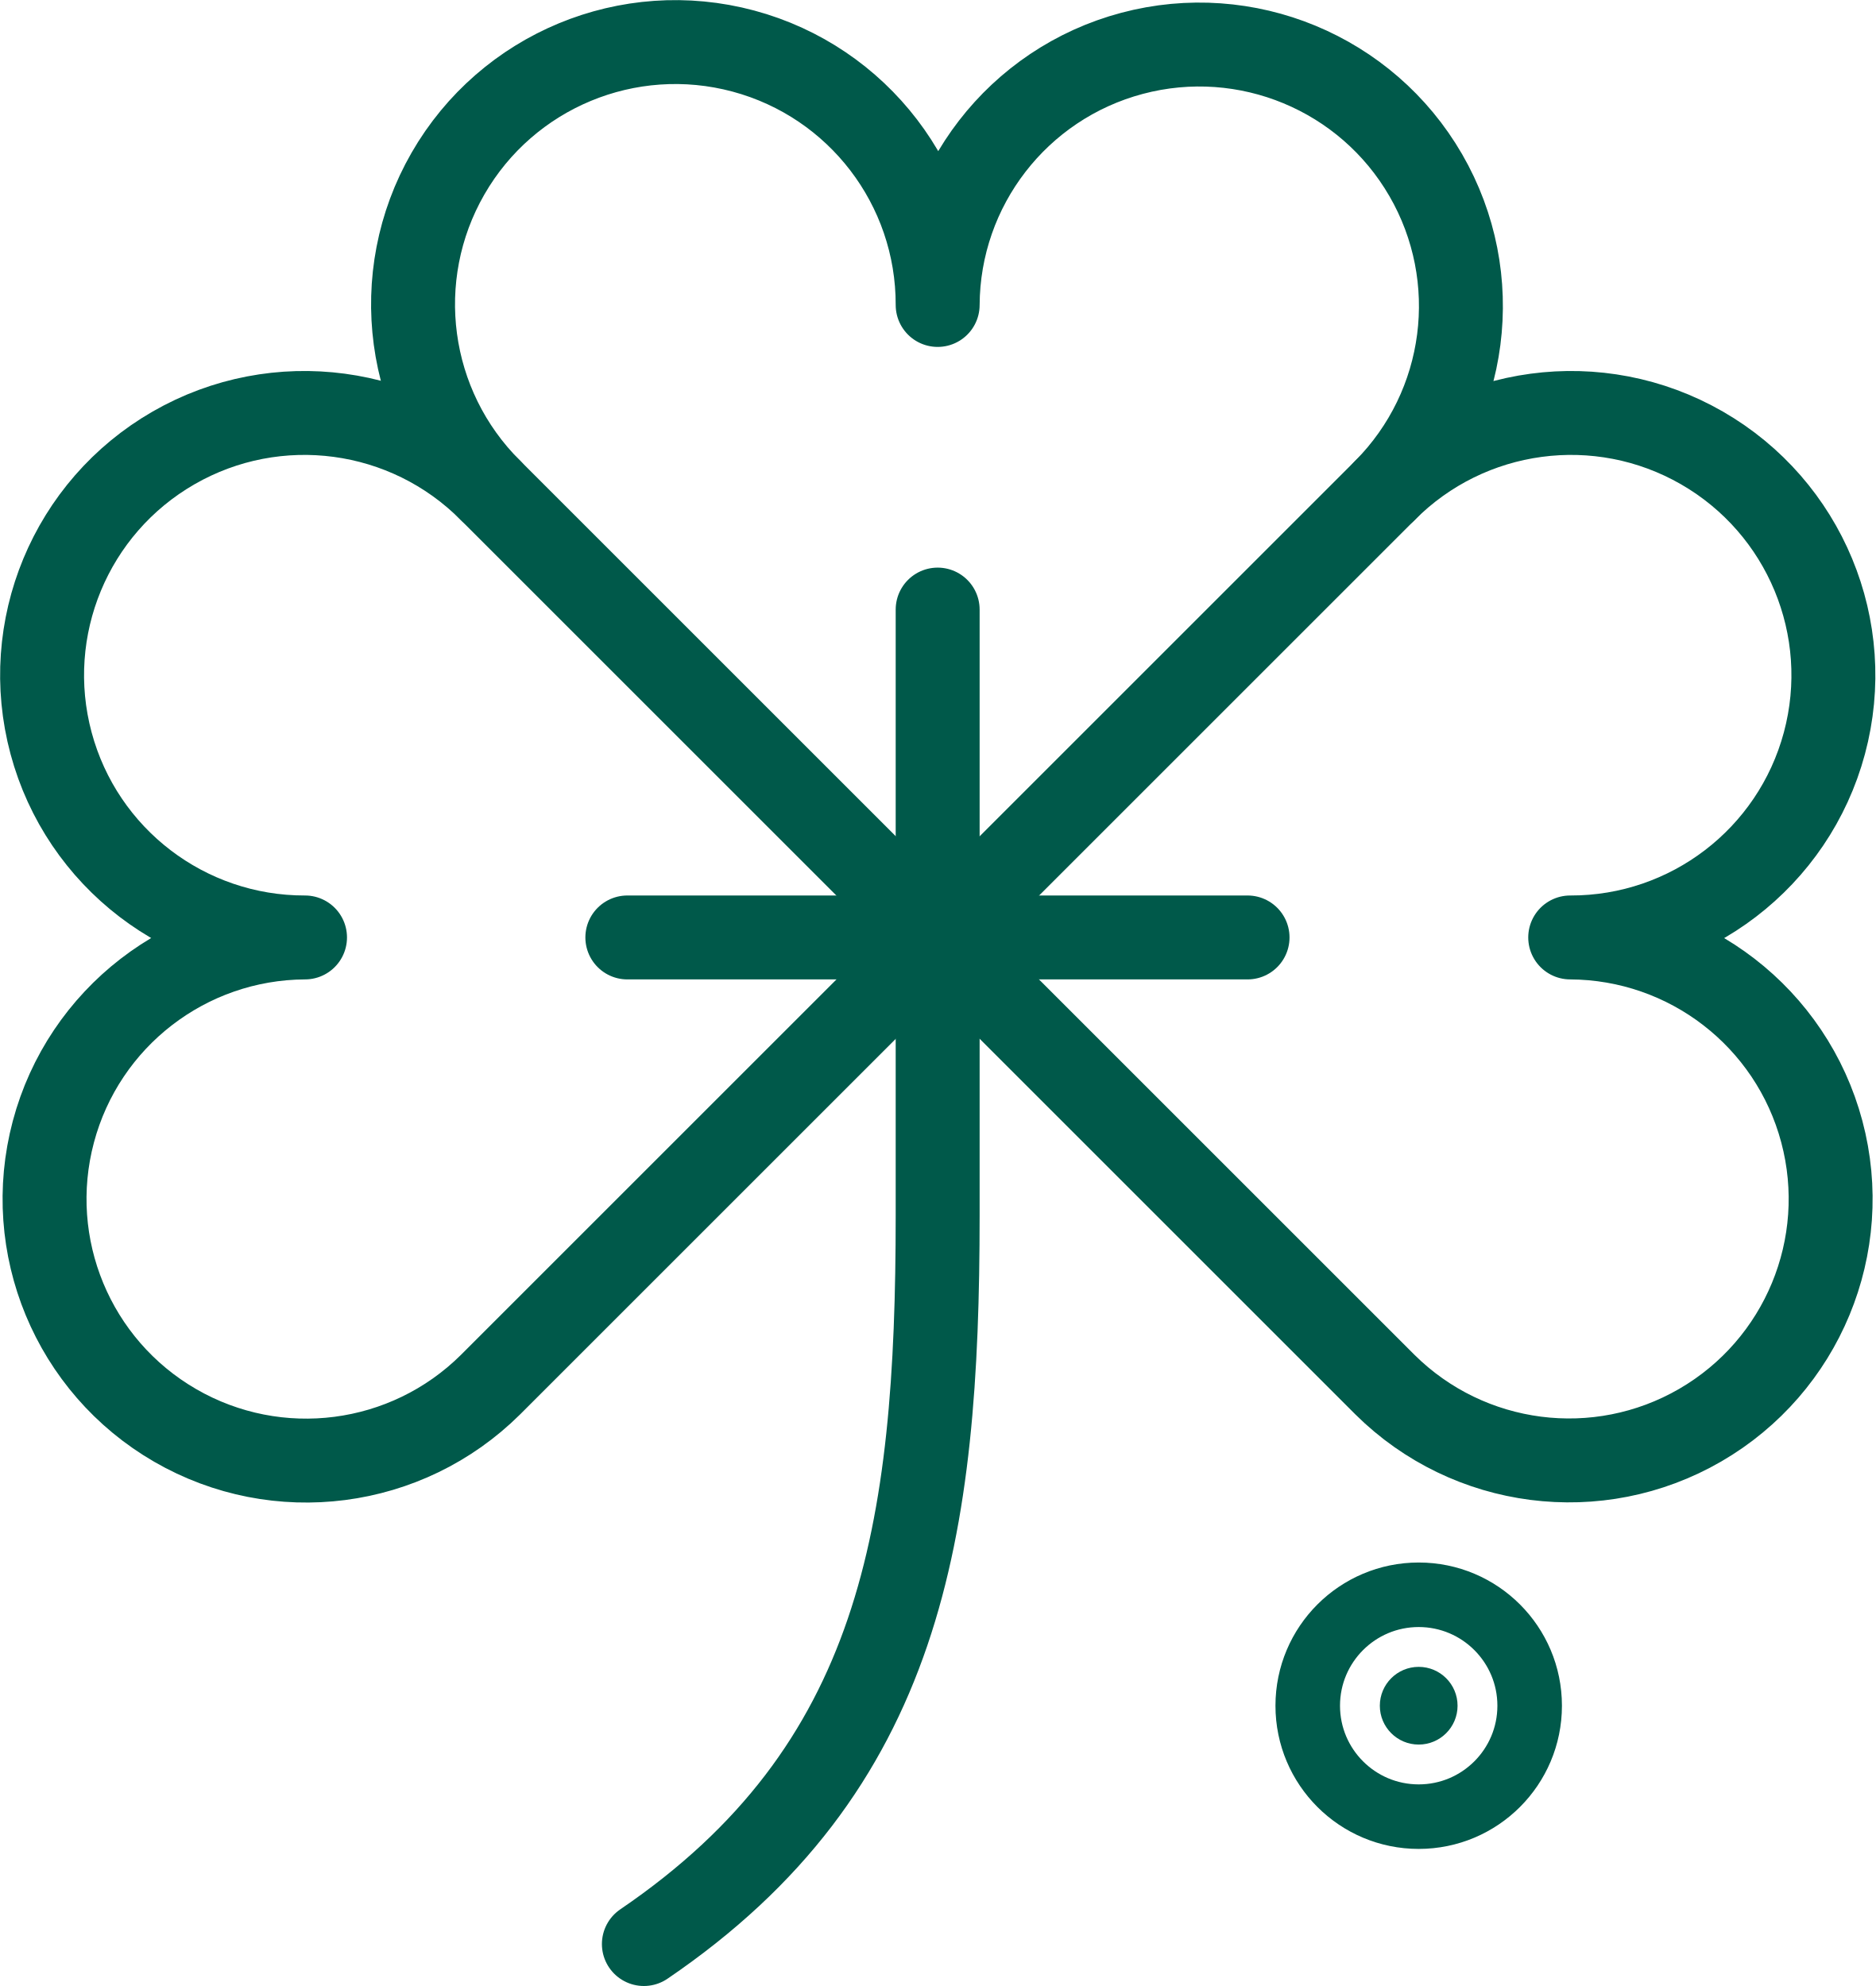
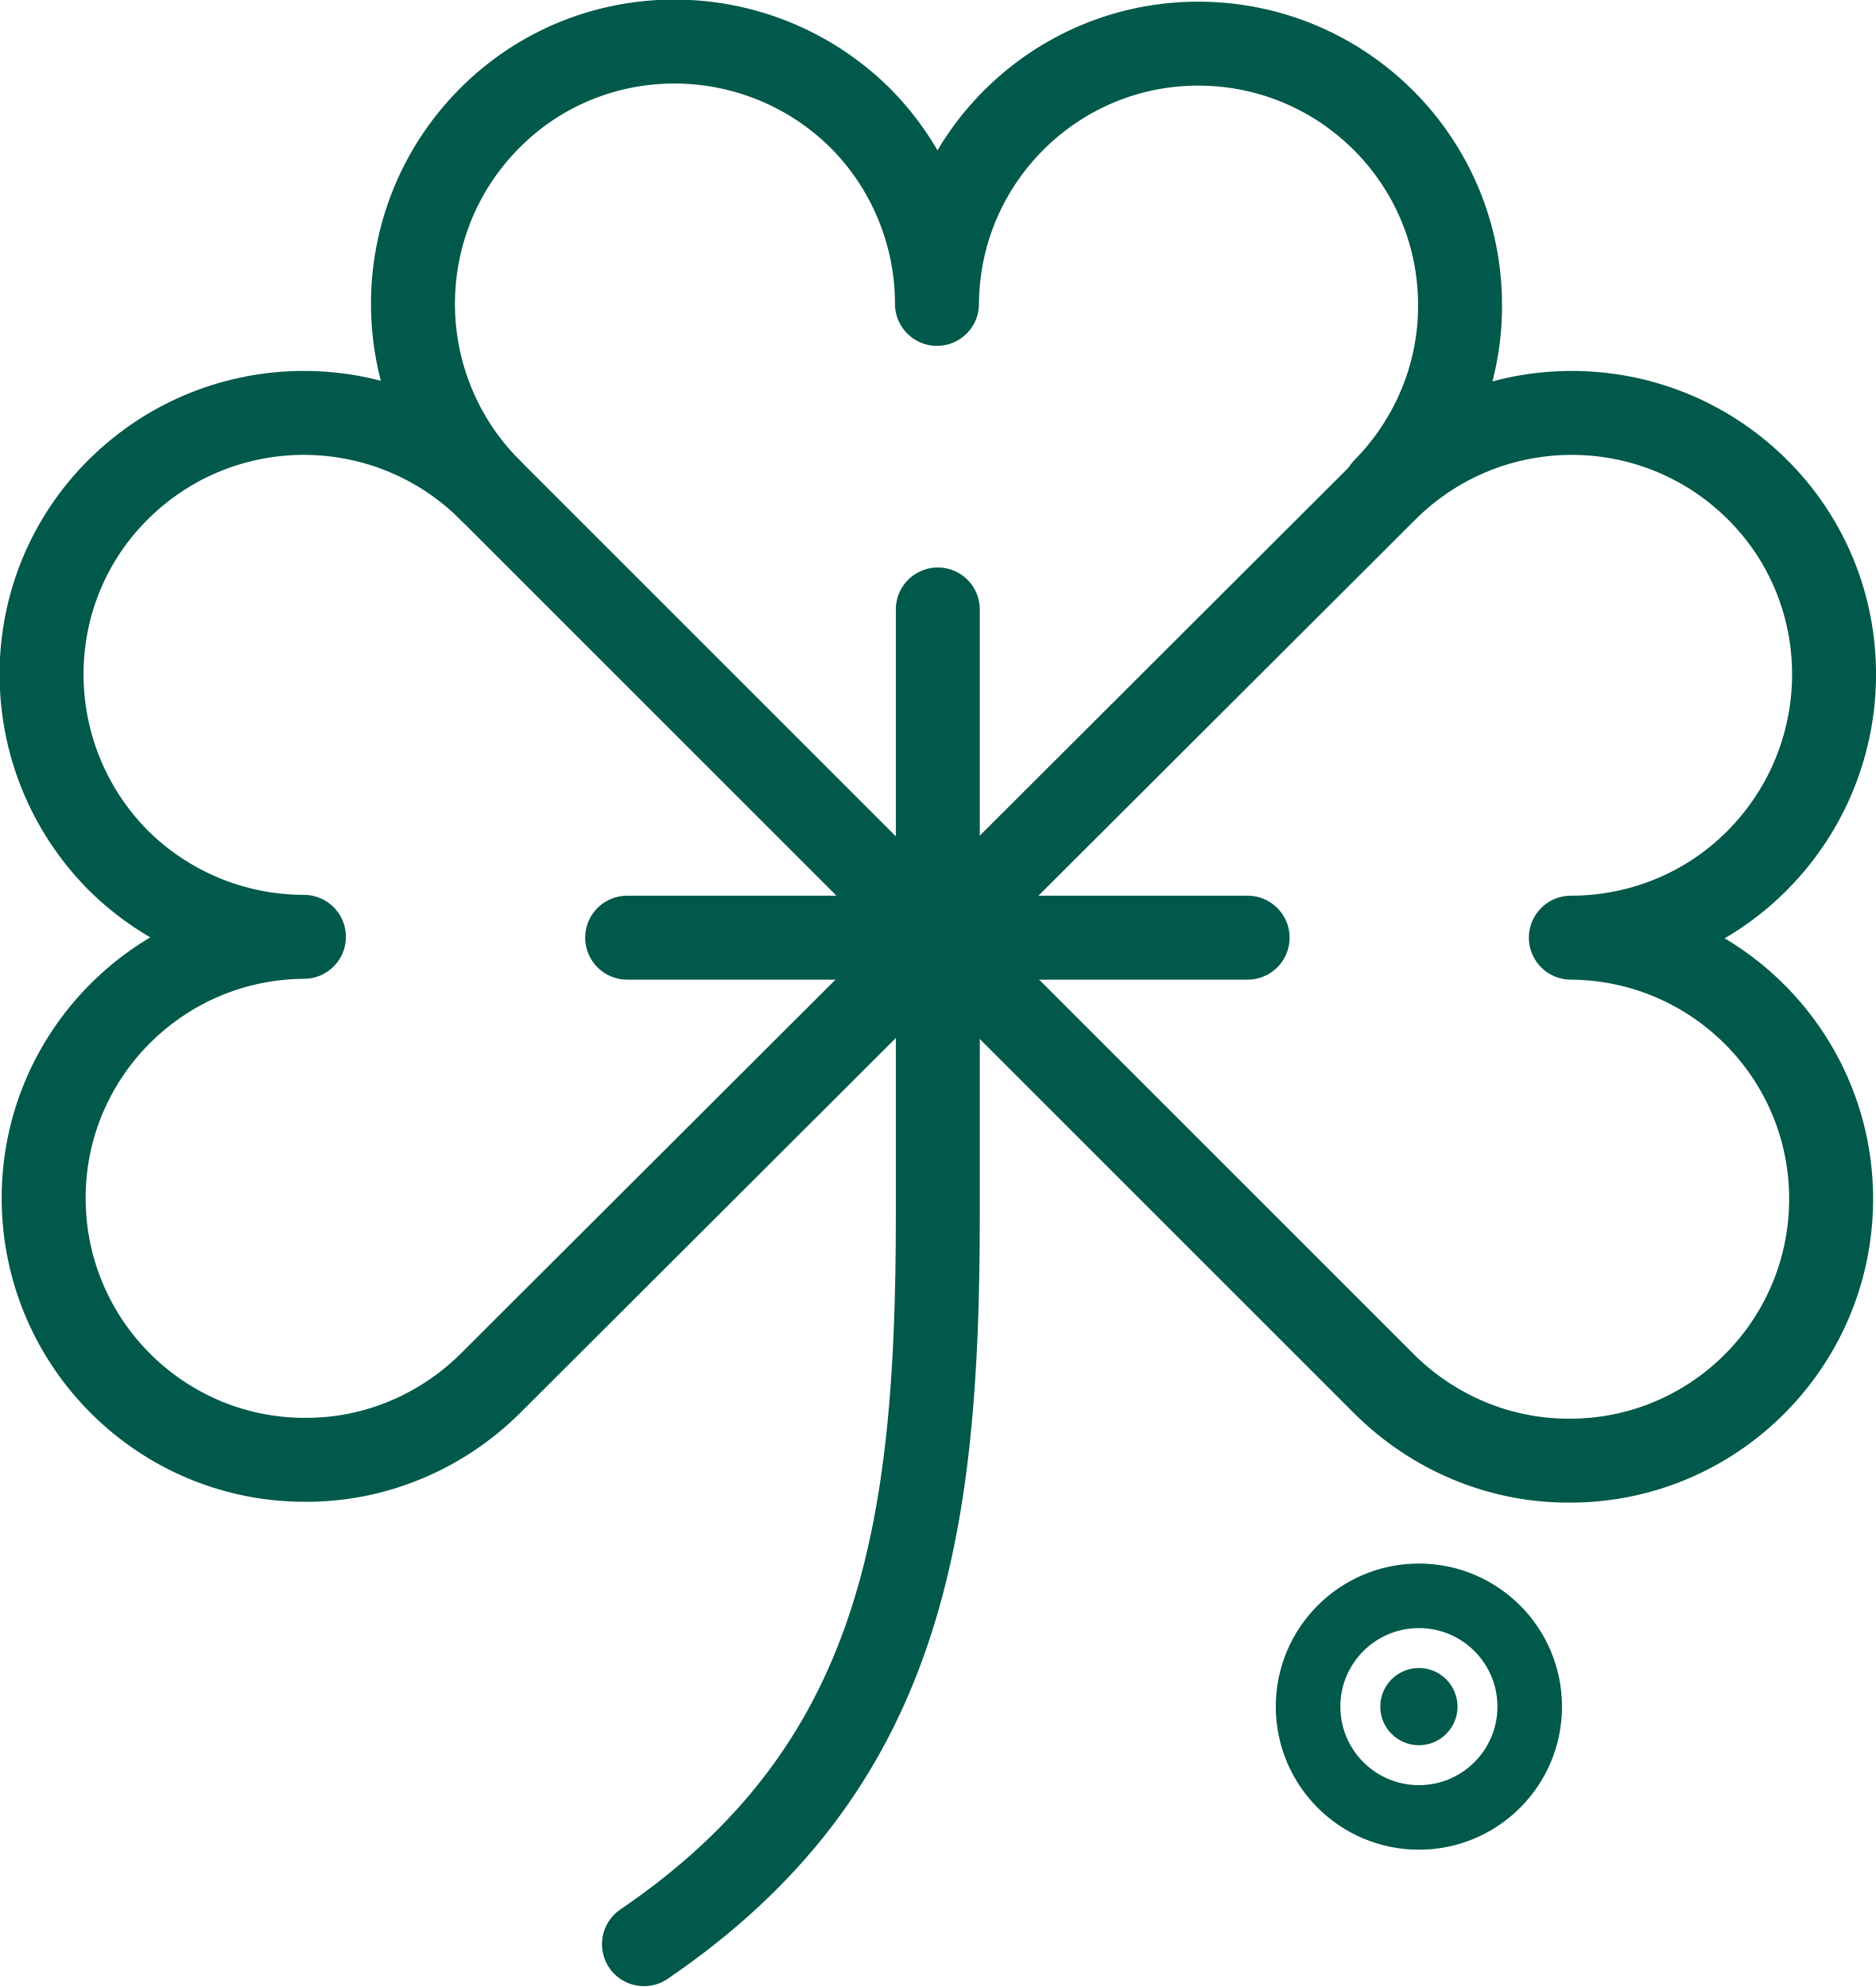
- <svg xmlns="http://www.w3.org/2000/svg" viewBox="0 0 223.41 236.66">
-   <g id="Capa_2" data-name="Capa 2">
-     <g id="Capa_1-2" data-name="Capa 1">
-       <path d="M111.71,72.64v72.2c0,37.6-4.27,65.92-35,86.82" fill="none" stroke="#00594a" stroke-linecap="round" stroke-linejoin="round" stroke-width="10" />
-       <line x1="74.74" y1="111.71" x2="148.63" y2="111.71" fill="none" stroke="#00594a" stroke-linecap="round" stroke-linejoin="round" stroke-width="10" />
-       <path d="M187.07,111.71A31.16,31.16,0,1,1,165,165h0L58.44,58.44h0a31.25,31.25,0,1,0-22.1,53.27A31.17,31.17,0,1,0,58.44,165h0L165,58.44h0a31.25,31.25,0,1,1,22.1,53.27Z" fill="none" stroke="#00594a" stroke-linecap="round" stroke-linejoin="round" stroke-width="10" />
-       <path d="M58.44,58.44a31.25,31.25,0,1,1,53.27-22.1A31.17,31.17,0,1,1,165,58.44" fill="none" stroke="#00594a" stroke-linecap="round" stroke-linejoin="round" stroke-width="10" />
-       <circle cx="169.02" cy="203.26" r="13.22" fill="none" stroke="#00594a" stroke-miterlimit="10" stroke-width="7.69" />
-       <circle cx="169.02" cy="203.26" r="4.63" fill="#00594a" />
+ <svg xmlns="http://www.w3.org/2000/svg" version="1.1" id="Capa_1" x="0px" y="0px" viewBox="0 0 223.4 236.7" style="enable-background:new 0 0 223.4 236.7;" xml:space="preserve">
+   <style type="text/css">
+ 	.st0{fill:none;stroke:#00594A;stroke-width:10;stroke-linecap:round;stroke-linejoin:round;}
+ 	.st1{fill:none;stroke:#00594A;stroke-width:7.69;stroke-miterlimit:10;}
+ 	.st2{fill:#00594A;}
+ </style>
+   <g id="Capa_2_1_">
+     <g id="Capa_1-2">
+       <path class="st0" d="M111.7,72.6v72.2c0,37.6-4.3,65.9-35,86.8" />
+       <line class="st0" x1="74.7" y1="111.7" x2="148.6" y2="111.7" />
+       <path class="st0" d="M187.1,111.7c17.2,0.1,31.1,14.1,31,31.3c-0.1,17.2-14.1,31.1-31.3,31c-8.2,0-16-3.3-21.8-9l0,0L58.4,58.4    l0,0c-12.2-12.2-31.9-12.3-44.2-0.2s-12.3,31.9-0.2,44.2c5.9,5.9,13.9,9.2,22.2,9.2c-17.2,0.1-31.1,14.1-31,31.3    s14.1,31.1,31.3,31c8.2,0,16-3.3,21.8-9l0,0L165,58.4l0,0c12.2-12.2,31.9-12.3,44.2-0.2s12.3,31.9,0.2,44.2    C203.5,108.4,195.5,111.7,187.1,111.7z" />
+       <path class="st0" d="M58.4,58.4c-12.2-12.2-12.3-31.9-0.2-44.2s31.9-12.3,44.2-0.2c5.9,5.9,9.2,13.9,9.2,22.2    c0.1-17.2,14.1-31.1,31.3-31s31.1,14.1,31,31.3c0,8.2-3.3,16-9,21.8" />
+       <circle class="st1" cx="169" cy="203.3" r="13.2" />
+       <circle class="st2" cx="169" cy="203.3" r="4.6" />
    </g>
  </g>
+   <g>
+     <path class="st2" d="M464.1,111.8c2.7-1.6,5.2-3.5,7.5-5.8c14.1-14.2,14-37.2-0.2-51.3c-9.4-9.4-22.8-12.5-34.8-9.3   c0.7-2.8,1.1-5.8,1.1-8.8c0-9.7-3.7-18.8-10.5-25.6c-6.8-6.9-15.9-10.7-25.5-10.7c-0.1,0-0.1,0-0.2,0c-13.2,0-24.8,7.1-31.1,17.7   c-1.6-2.7-3.5-5.3-5.8-7.5c-14.2-14.1-37.2-14-51.3,0.2c-9.3,9.4-12.4,22.7-9.4,34.6c-2.9-0.7-5.9-1.1-9-1.2   c-9.7,0-18.8,3.7-25.7,10.5c-14.2,14.1-14.3,37.1-0.2,51.3c2.2,2.2,4.8,4.2,7.5,5.8c-2.6,1.6-5,3.4-7.2,5.7   c-6.8,6.9-10.5,16-10.5,25.6s3.8,18.7,10.7,25.5c6.8,6.8,15.9,10.5,25.5,10.5c0.1,0,0.1,0,0.2,0c9.6,0,18.5-3.8,25.3-10.5   l44.7-44.7v21c0,39.2-5.2,63.9-32.8,82.7c-2.3,1.6-2.9,4.7-1.3,6.9c1,1.4,2.5,2.2,4.1,2.2c1,0,1.9-0.3,2.8-0.9   c34.3-23.4,37.2-56.4,37.2-91v-21.1l44.8,44.8c6.8,6.7,15.8,10.4,25.3,10.5c9.6,0,18.8-3.7,25.6-10.5s10.7-15.9,10.7-25.5   c0-9.7-3.7-18.8-10.5-25.6C469.1,115.2,466.7,113.3,464.1,111.8z M320.6,54.9c-10.3-10.2-10.3-26.9-0.1-37.1   c10.2-10.3,26.9-10.3,37.1-0.1c4.9,4.9,7.8,11.7,7.8,18.7c0,2.8,2.2,5,5,5c0,0,0,0,0,0c2.8,0,5-2.2,5-5   c0.1-14.4,11.8-26.1,26.2-26.1c0,0,0.1,0,0.1,0c7,0,13.5,2.8,18.5,7.7c4.9,5,7.6,11.5,7.6,18.5c0,6.9-2.7,13.4-7.6,18.3l-44.8,44.8   v-27c0-2.8-2.2-5-5-5s-5,2.2-5,5v27L320.6,54.9C320.6,54.9,320.6,54.9,320.6,54.9C320.6,54.9,320.6,54.9,320.6,54.9z M313.6,161.4   c-4.9,4.9-11.4,7.6-18.3,7.6c-7,0-13.6-2.7-18.5-7.6S269,150,269,143s2.7-13.6,7.6-18.5c4.9-5,11.5-7.7,18.5-7.7c2.8,0,5-2.3,5-5   c0-2.8-2.2-5-5-5c0,0,0,0-0.1,0c-6.9,0-13.7-2.8-18.6-7.8c-10.2-10.3-10.1-26.9,0.1-37.1c5-4.9,11.5-7.6,18.5-7.6c0,0,0.1,0,0.1,0   c7,0,13.6,2.8,18.5,7.8l0,0c0,0,0,0,0,0c0,0,0,0,0,0l44.7,44.7h-24.9c-2.8,0-5,2.2-5,5s2.2,5,5,5h24.9L313.6,161.4z M464,161.4   c-4.9,4.9-11.5,7.6-18.4,7.6c0,0-0.1,0-0.1,0c-6.9,0-13.4-2.7-18.3-7.6l-44.8-44.8h24.8c2.8,0,5-2.2,5-5s-2.2-5-5-5h-24.8L427.2,62   c10.2-10.3,26.9-10.3,37.1-0.1c10.3,10.2,10.3,26.9,0.1,37.1c-4.9,4.9-11.7,7.8-18.6,7.8c0,0,0,0-0.1,0c-2.8,0-5,2.2-5,5   c0,2.8,2.2,5,5,5c7,0,13.5,2.8,18.4,7.7c4.9,5,7.6,11.5,7.6,18.5C471.7,150,469,156.5,464,161.4z" />
+     <path class="st2" d="M427.7,186.2c-9.4,0-17.1,7.7-17.1,17.1s7.7,17.1,17.1,17.1c9.4,0,17.1-7.7,17.1-17.1S437.1,186.2,427.7,186.2   z M427.7,212.6c-5.2,0-9.4-4.2-9.4-9.4s4.2-9.4,9.4-9.4c5.2,0,9.4,4.2,9.4,9.4S432.8,212.6,427.7,212.6z" />
+     <circle class="st2" cx="427.7" cy="203.3" r="4.6" />
+   </g>
</svg>
